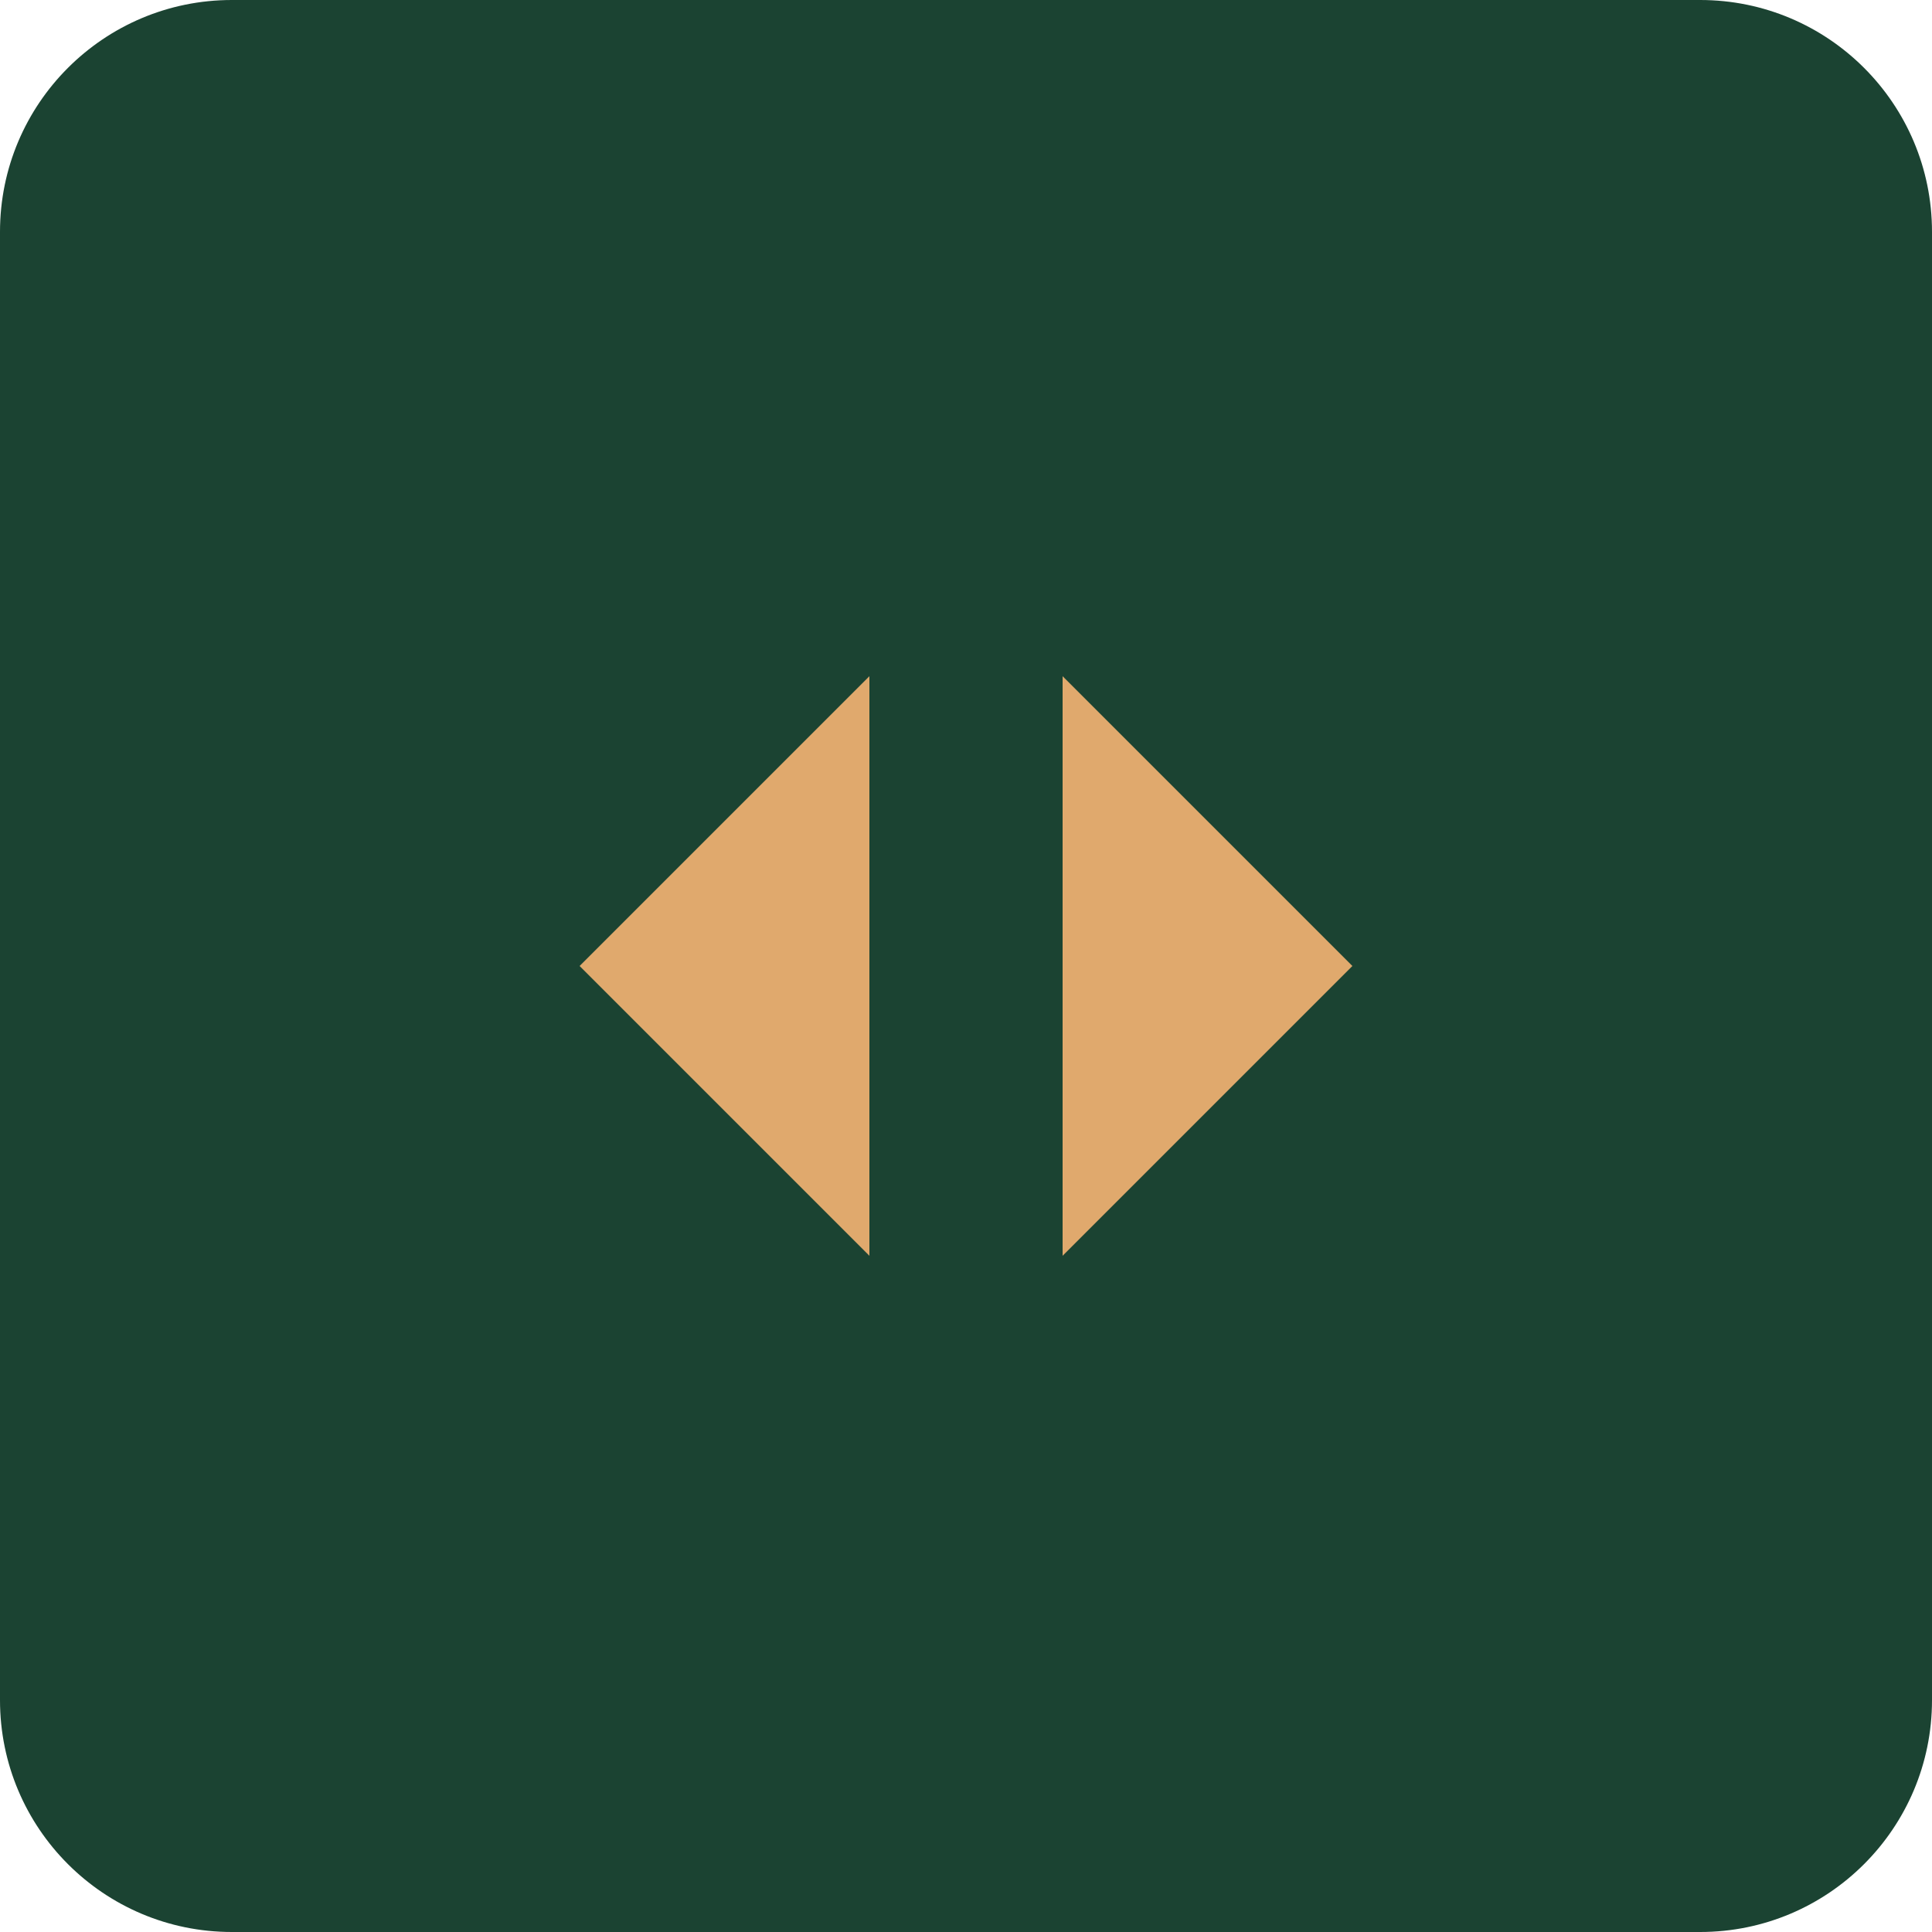
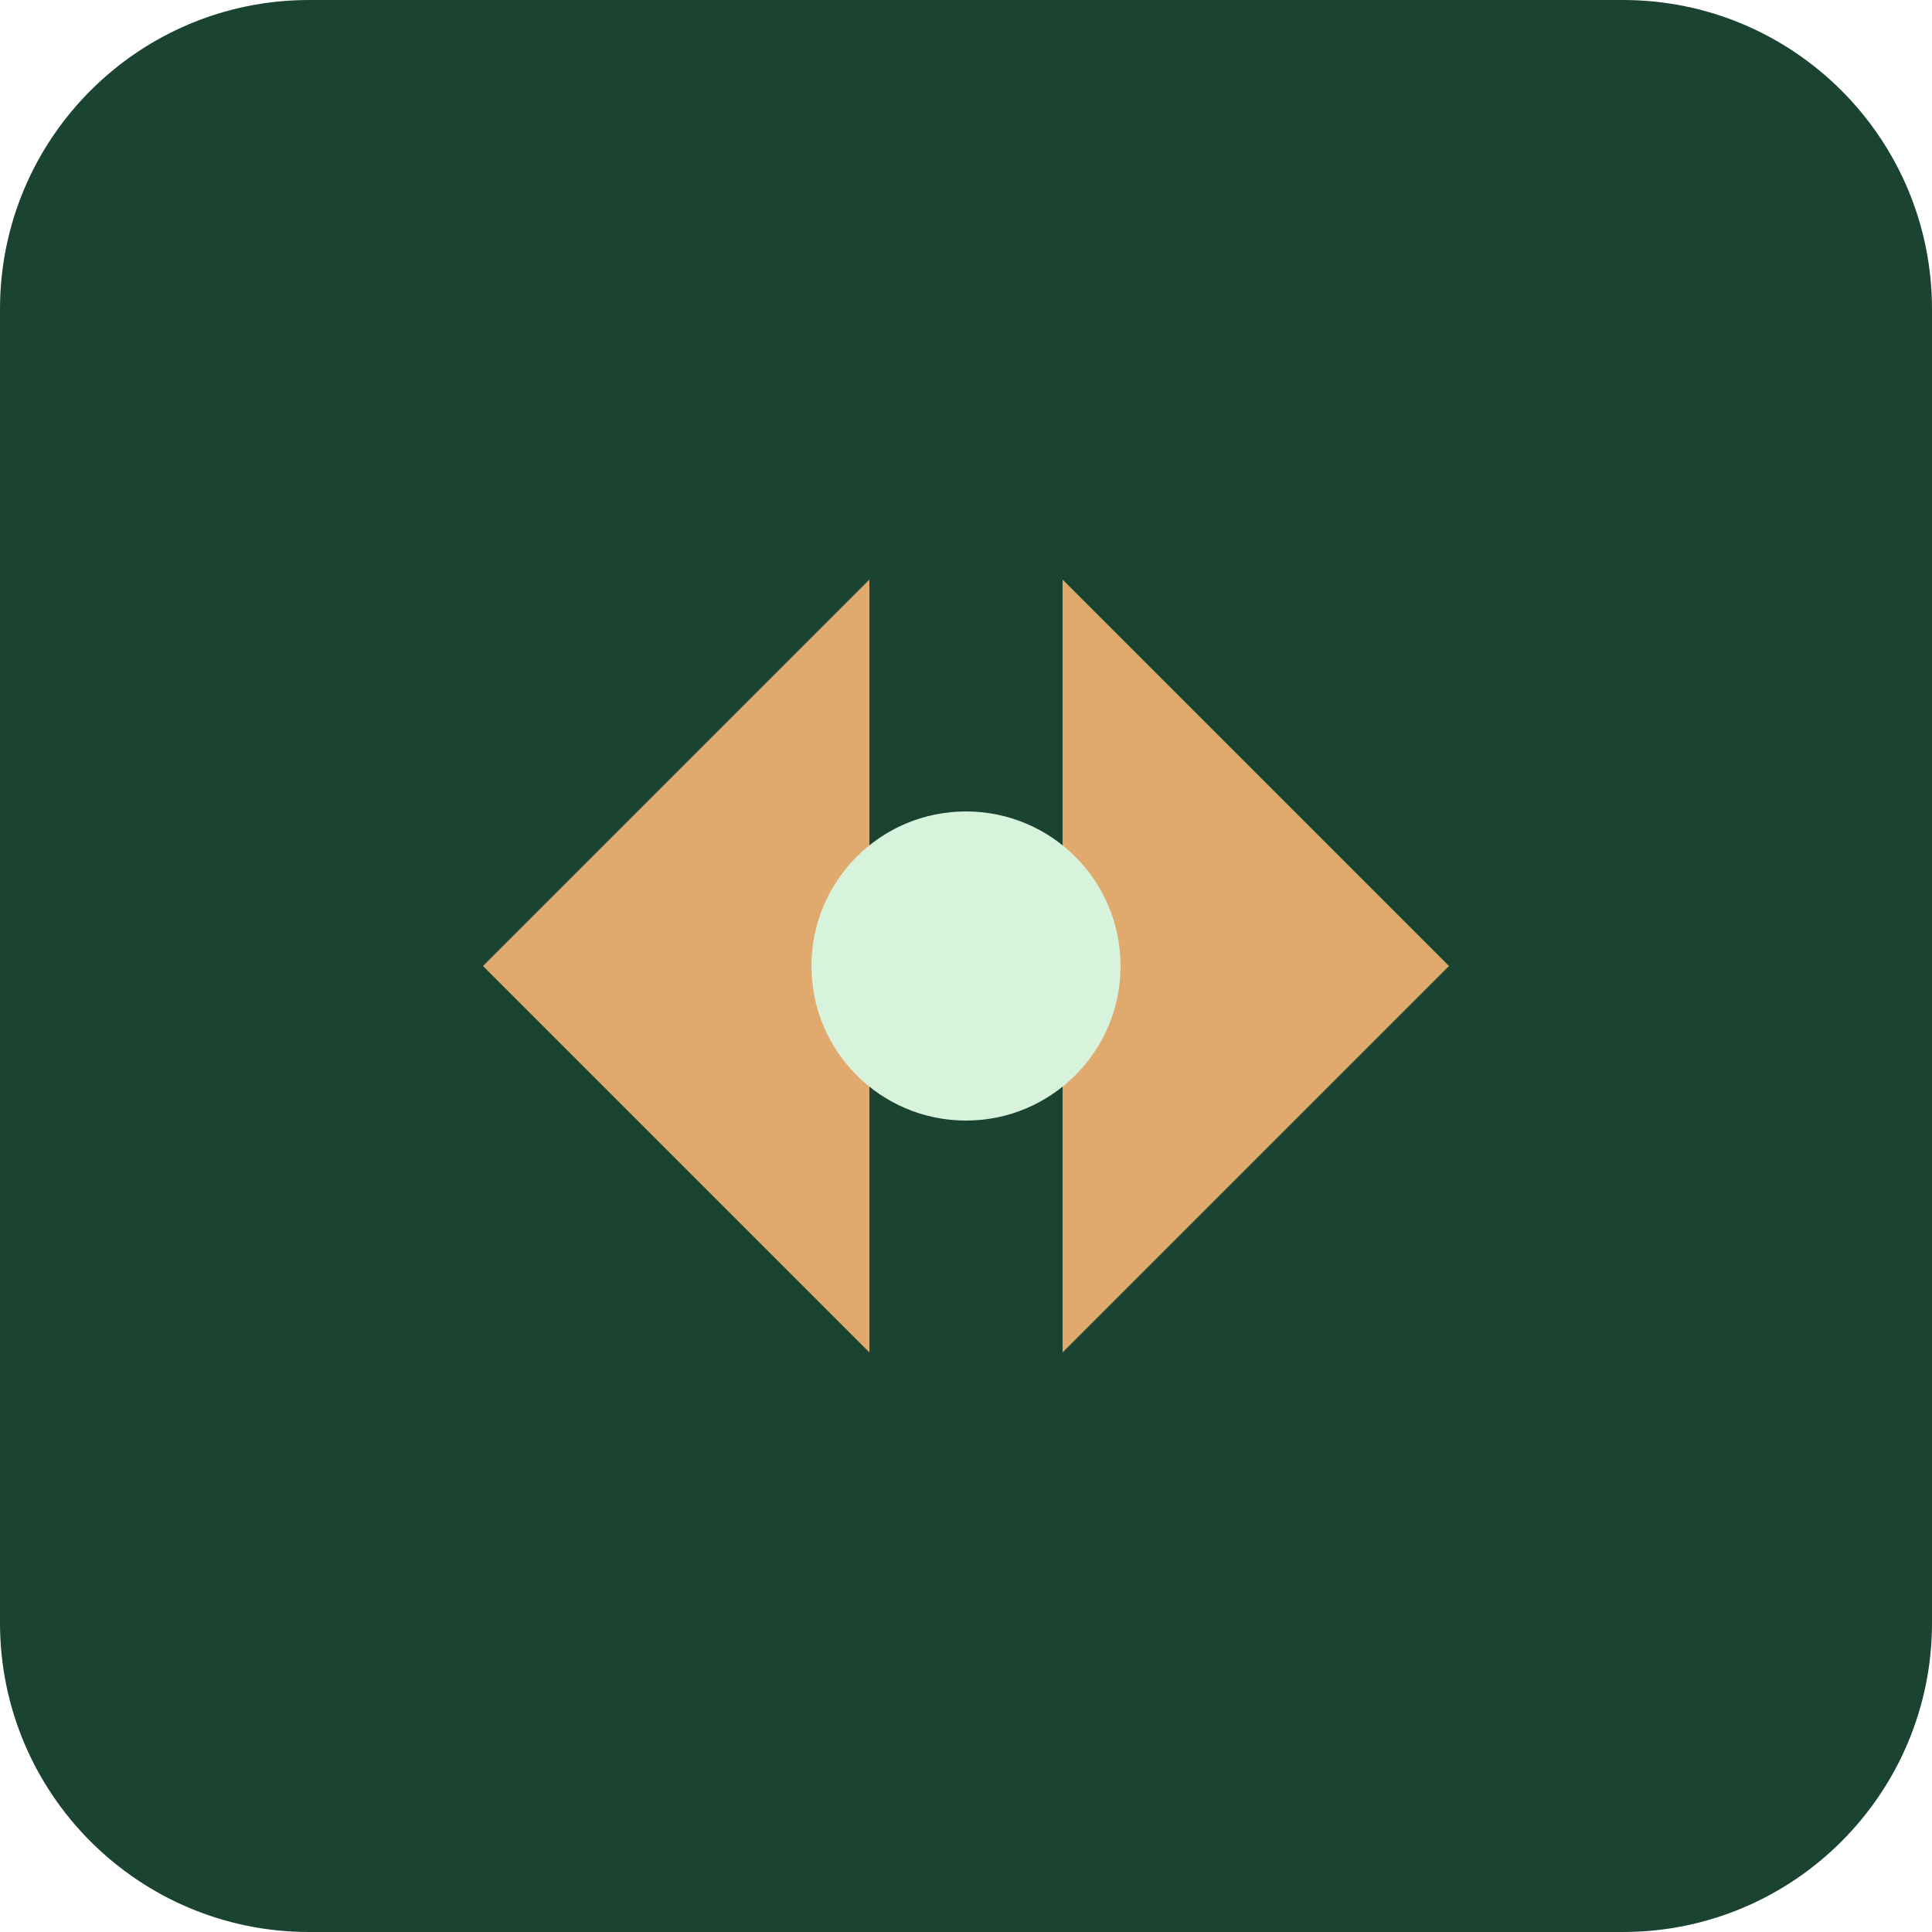
<svg xmlns="http://www.w3.org/2000/svg" viewBox="0 0 100 100" width="100" height="100">
-   <rect width="100" height="100" rx="12" fill="#1b4332" />
-   <path d="M30 50 L45 35 L45 65 Z M70 50 L55 35 L55 65 Z" fill="#e0a96d" />
+   <rect width="100" height="100" rx="16" fill="#1b4332" />
+   <path d="M25 50 L45 30 L45 70 Z M75 50 L55 30 L55 70 Z" fill="#e0a96d" />
+   <circle cx="50" cy="50" r="8" fill="#d8f3dc" />
</svg>
